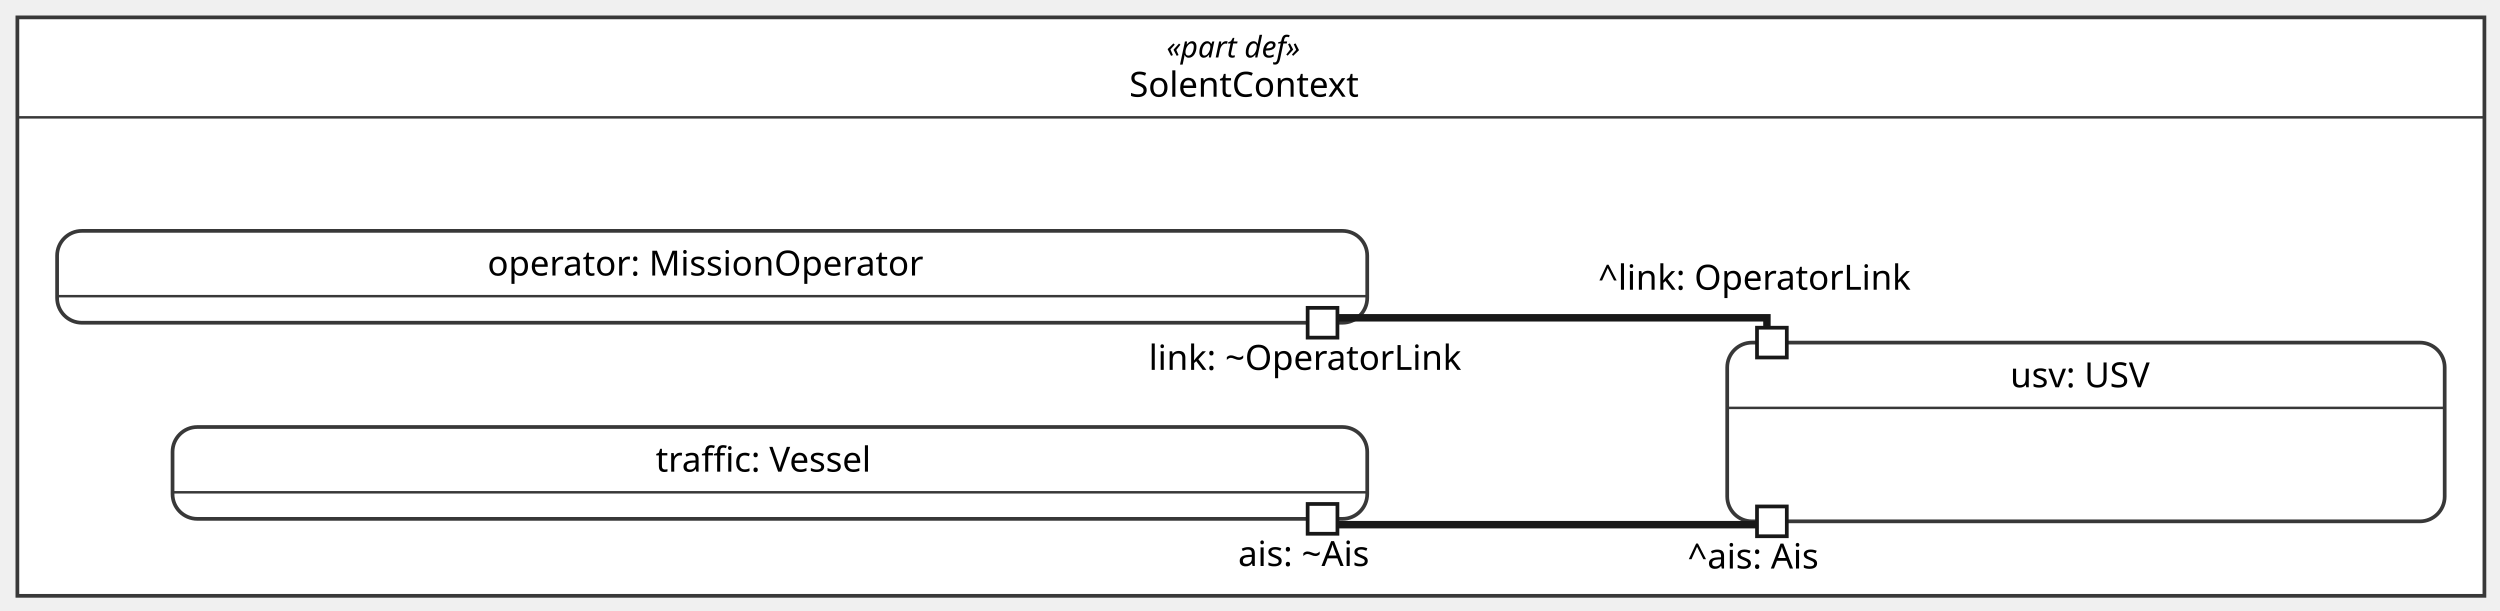
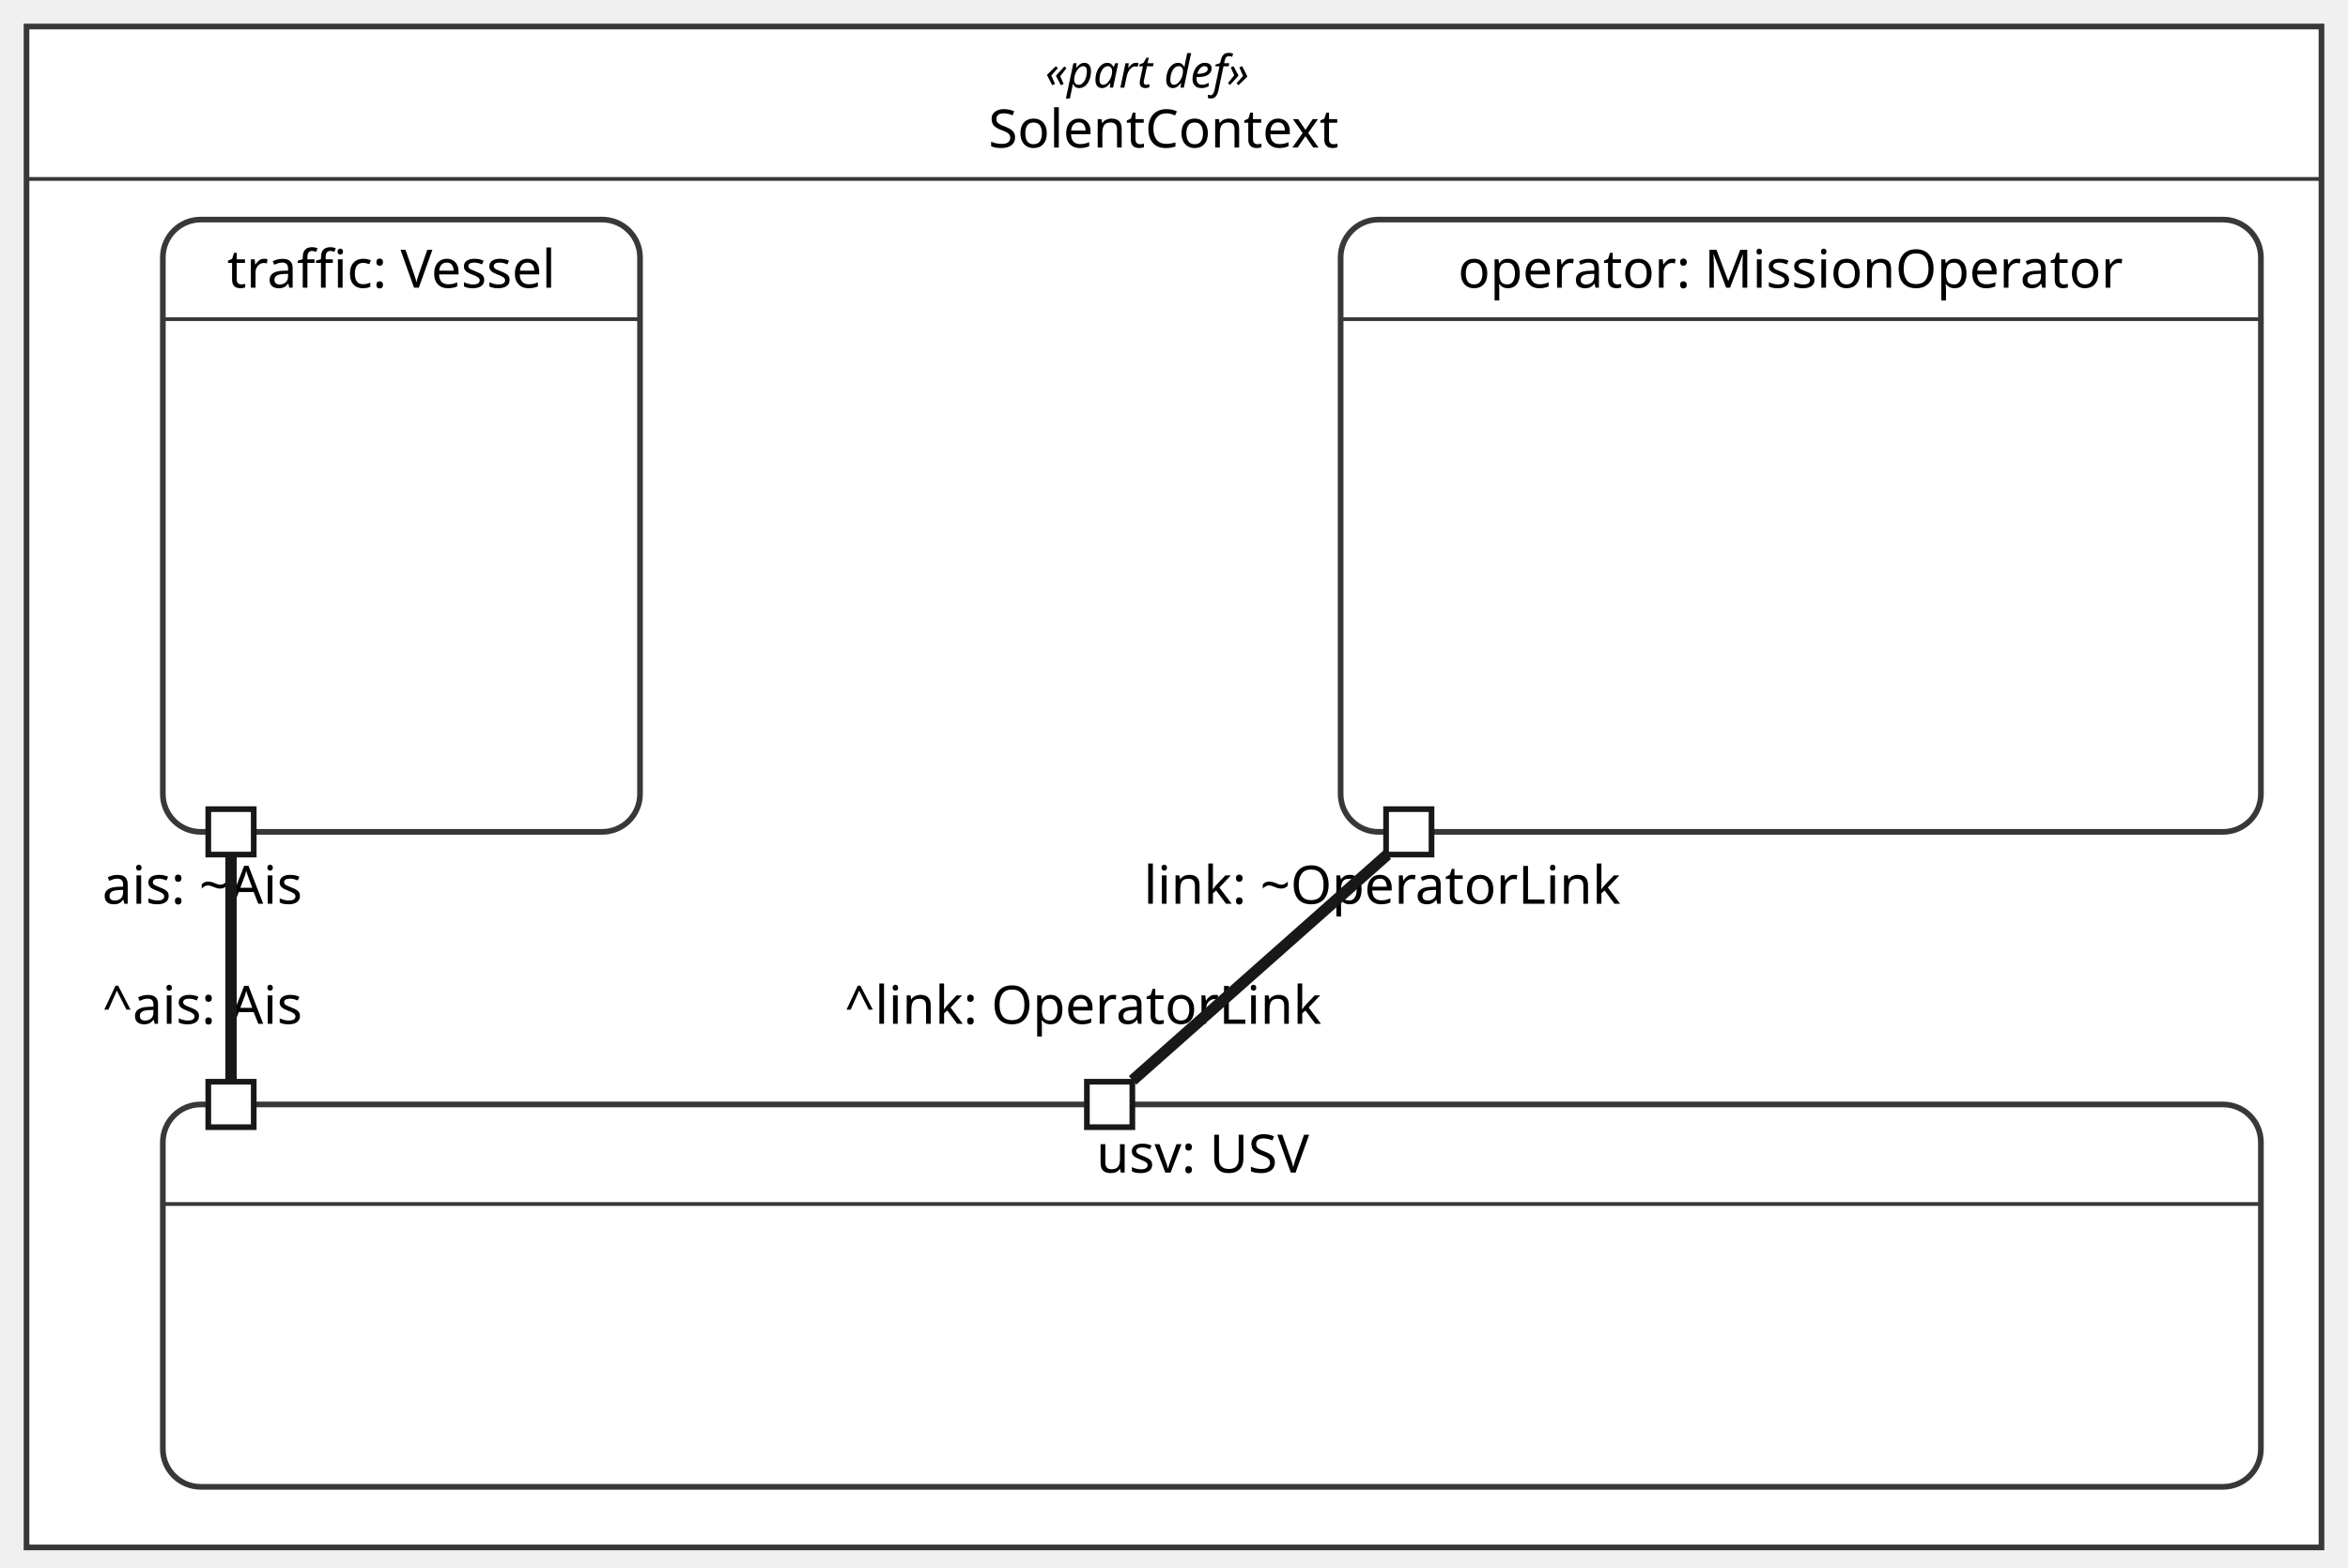
- <svg xmlns="http://www.w3.org/2000/svg" xmlns:xlink="http://www.w3.org/1999/xlink" contentStyleType="text/css" height="246px" preserveAspectRatio="none" style="width:1007px;height:246px;background:#FFFFFF;" version="1.1" viewBox="0 0 1007 246" width="1007px" zoomAndPan="magnify">
+ <svg xmlns="http://www.w3.org/2000/svg" xmlns:xlink="http://www.w3.org/1999/xlink" contentStyleType="text/css" height="414px" preserveAspectRatio="none" style="width:620px;height:414px;background:#FFFFFF;" version="1.1" viewBox="0 0 620 414" width="620px" zoomAndPan="magnify">
  <defs />
  <g>
    <g id="cluster_E1">
-       <a href="psysml:5bc4e1ff-14ee-4194-9194-ed5770c24310" target="_top" title="psysml:5bc4e1ff-14ee-4194-9194-ed5770c24310" xlink:actuate="onRequest" xlink:href="psysml:5bc4e1ff-14ee-4194-9194-ed5770c24310" xlink:show="new" xlink:title="psysml:5bc4e1ff-14ee-4194-9194-ed5770c24310" xlink:type="simple">
-         <rect fill="#FFFFFF" height="233" id="E1" style="stroke:#383838;stroke-width:1.5;" width="993.72" x="7" y="7" />
-         <text fill="#000000" font-family="sans-serif" font-size="12" font-style="italic" lengthAdjust="spacing" textLength="68" x="469.86" y="23.139">«part  def»</text>
-         <text fill="#000000" font-family="sans-serif" font-size="14" lengthAdjust="spacing" textLength="98" x="454.86" y="38.964">SolentContext</text>
-         <line style="stroke:#383838;stroke-width:1.0;" x1="7" x2="1000.72" y1="47.266" y2="47.266" />
+       <a href="psysml:d5ed59c4-56be-4bd3-b3a4-8b27381e06a1" target="_top" title="psysml:d5ed59c4-56be-4bd3-b3a4-8b27381e06a1" xlink:actuate="onRequest" xlink:href="psysml:d5ed59c4-56be-4bd3-b3a4-8b27381e06a1" xlink:show="new" xlink:title="psysml:d5ed59c4-56be-4bd3-b3a4-8b27381e06a1" xlink:type="simple">
+         <rect fill="#FFFFFF" height="401.72" id="E1" style="stroke:#383838;stroke-width:1.5;" width="606" x="7" y="7" />
+         <text fill="#000000" font-family="sans-serif" font-size="12" font-style="italic" lengthAdjust="spacing" textLength="68" x="276" y="23.139">«part  def»</text>
+         <text fill="#000000" font-family="sans-serif" font-size="14" lengthAdjust="spacing" textLength="98" x="261" y="38.964">SolentContext</text>
+         <line style="stroke:#383838;stroke-width:1.0;" x1="7" x2="613" y1="47.266" y2="47.266" />
      </a>
    </g>
    <g id="cluster_E2">
-       <a href="psysml:dfb7515d-0d3d-4eff-ae6c-85d20a1570d2" target="_top" title="psysml:dfb7515d-0d3d-4eff-ae6c-85d20a1570d2" xlink:actuate="onRequest" xlink:href="psysml:dfb7515d-0d3d-4eff-ae6c-85d20a1570d2" xlink:show="new" xlink:title="psysml:dfb7515d-0d3d-4eff-ae6c-85d20a1570d2" xlink:type="simple">
-         <rect fill="#FFFFFF" height="72" id="E2" rx="10" ry="10" style="stroke:#383838;stroke-width:1.5;" width="289" x="695.72" y="138" />
-         <text fill="#000000" font-family="sans-serif" font-size="14" lengthAdjust="spacing" textLength="61" x="809.72" y="155.995">usv: USV</text>
-         <line style="stroke:#383838;stroke-width:1.0;" x1="695.72" x2="984.72" y1="164.297" y2="164.297" />
+       <a href="psysml:00bb8e43-d936-409d-9246-3f9cca18cd7e" target="_top" title="psysml:00bb8e43-d936-409d-9246-3f9cca18cd7e" xlink:actuate="onRequest" xlink:href="psysml:00bb8e43-d936-409d-9246-3f9cca18cd7e" xlink:show="new" xlink:title="psysml:00bb8e43-d936-409d-9246-3f9cca18cd7e" xlink:type="simple">
+         <rect fill="#FFFFFF" height="101" id="E2" rx="10" ry="10" style="stroke:#383838;stroke-width:1.5;" width="554" x="43" y="291.72" />
+         <text fill="#000000" font-family="sans-serif" font-size="14" lengthAdjust="spacing" textLength="61" x="289.5" y="309.715">usv: USV</text>
+         <line style="stroke:#383838;stroke-width:1.0;" x1="43" x2="597" y1="318.017" y2="318.017" />
      </a>
    </g>
    <g id="cluster_E5">
-       <a href="psysml:a5a65537-f08b-4610-bf54-b9a89b711f89" target="_top" title="psysml:a5a65537-f08b-4610-bf54-b9a89b711f89" xlink:actuate="onRequest" xlink:href="psysml:a5a65537-f08b-4610-bf54-b9a89b711f89" xlink:show="new" xlink:title="psysml:a5a65537-f08b-4610-bf54-b9a89b711f89" xlink:type="simple">
-         <rect fill="#FFFFFF" height="37" id="E5" rx="10" ry="10" style="stroke:#383838;stroke-width:1.5;" width="527.72" x="23" y="93" />
-         <text fill="#000000" font-family="sans-serif" font-size="14" lengthAdjust="spacing" textLength="181" x="196.36" y="110.995">operator: MissionOperator</text>
-         <line style="stroke:#383838;stroke-width:1.0;" x1="23" x2="550.72" y1="119.297" y2="119.297" />
+       <a href="psysml:c1e59e4f-7edc-4534-8985-46779c081d68" target="_top" title="psysml:c1e59e4f-7edc-4534-8985-46779c081d68" xlink:actuate="onRequest" xlink:href="psysml:c1e59e4f-7edc-4534-8985-46779c081d68" xlink:show="new" xlink:title="psysml:c1e59e4f-7edc-4534-8985-46779c081d68" xlink:type="simple">
+         <rect fill="#FFFFFF" height="161.72" id="E5" rx="10" ry="10" style="stroke:#383838;stroke-width:1.5;" width="243" x="354" y="58" />
+         <text fill="#000000" font-family="sans-serif" font-size="14" lengthAdjust="spacing" textLength="181" x="385" y="75.995">operator: MissionOperator</text>
+         <line style="stroke:#383838;stroke-width:1.0;" x1="354" x2="597" y1="84.297" y2="84.297" />
      </a>
    </g>
    <g id="cluster_E7">
-       <a href="psysml:84fa8691-5f0a-4616-adfd-b8149c879b53" target="_top" title="psysml:84fa8691-5f0a-4616-adfd-b8149c879b53" xlink:actuate="onRequest" xlink:href="psysml:84fa8691-5f0a-4616-adfd-b8149c879b53" xlink:show="new" xlink:title="psysml:84fa8691-5f0a-4616-adfd-b8149c879b53" xlink:type="simple">
-         <rect fill="#FFFFFF" height="37" id="E7" rx="10" ry="10" style="stroke:#383838;stroke-width:1.5;" width="481.22" x="69.5" y="172" />
-         <text fill="#000000" font-family="sans-serif" font-size="14" lengthAdjust="spacing" textLength="92" x="264.11" y="189.995">traffic: Vessel</text>
-         <line style="stroke:#383838;stroke-width:1.0;" x1="69.5" x2="550.72" y1="198.297" y2="198.297" />
+       <a href="psysml:b2c3d15c-c23f-453f-b2da-02f4164f9a83" target="_top" title="psysml:b2c3d15c-c23f-453f-b2da-02f4164f9a83" xlink:actuate="onRequest" xlink:href="psysml:b2c3d15c-c23f-453f-b2da-02f4164f9a83" xlink:show="new" xlink:title="psysml:b2c3d15c-c23f-453f-b2da-02f4164f9a83" xlink:type="simple">
+         <rect fill="#FFFFFF" height="161.72" id="E7" rx="10" ry="10" style="stroke:#383838;stroke-width:1.5;" width="126" x="43" y="58" />
+         <text fill="#000000" font-family="sans-serif" font-size="14" lengthAdjust="spacing" textLength="92" x="60" y="75.995">traffic: Vessel</text>
+         <line style="stroke:#383838;stroke-width:1.0;" x1="43" x2="169" y1="84.297" y2="84.297" />
      </a>
    </g>
-     <text fill="#000000" font-family="sans-serif" font-size="14" lengthAdjust="spacing" textLength="132" x="643.72" y="116.698">^link: OperatorLink</text>
-     <rect fill="#FFFFFF" height="12" style="stroke:#181818;stroke-width:1.5;" width="12" x="707.72" y="132" />
-     <text fill="#000000" font-family="sans-serif" font-size="14" lengthAdjust="spacing" textLength="60" x="679.72" y="228.995">^ais: Ais</text>
-     <rect fill="#FFFFFF" height="12" style="stroke:#181818;stroke-width:1.5;" width="12" x="707.72" y="204" />
-     <text fill="#000000" font-family="sans-serif" font-size="14" lengthAdjust="spacing" textLength="132" x="462.72" y="148.995">link: ~OperatorLink</text>
-     <rect fill="#FFFFFF" height="12" style="stroke:#181818;stroke-width:1.5;" width="12" x="526.72" y="124" />
-     <text fill="#000000" font-family="sans-serif" font-size="14" lengthAdjust="spacing" textLength="60" x="498.72" y="227.995">ais: ~Ais</text>
-     <rect fill="#FFFFFF" height="12" style="stroke:#181818;stroke-width:1.5;" width="12" x="526.72" y="203" />
+     <text fill="#000000" font-family="sans-serif" font-size="14" lengthAdjust="spacing" textLength="132" x="223" y="270.418">^link: OperatorLink</text>
+     <rect fill="#FFFFFF" height="12" style="stroke:#181818;stroke-width:1.5;" width="12" x="287" y="285.72" />
+     <text fill="#000000" font-family="sans-serif" font-size="14" lengthAdjust="spacing" textLength="60" x="27" y="270.418">^ais: Ais</text>
+     <rect fill="#FFFFFF" height="12" style="stroke:#181818;stroke-width:1.5;" width="12" x="55" y="285.72" />
+     <text fill="#000000" font-family="sans-serif" font-size="14" lengthAdjust="spacing" textLength="132" x="302" y="238.715">link: ~OperatorLink</text>
+     <rect fill="#FFFFFF" height="12" style="stroke:#181818;stroke-width:1.5;" width="12" x="366" y="213.72" />
+     <text fill="#000000" font-family="sans-serif" font-size="14" lengthAdjust="spacing" textLength="60" x="27" y="238.715">ais: ~Ais</text>
+     <rect fill="#FFFFFF" height="12" style="stroke:#181818;stroke-width:1.5;" width="12" x="55" y="213.72" />
    <g id="link_E6_E3">
-       <a href="psysml:ceb299da-d2f4-4d3a-a078-9787b1cb61e4" target="_top" title="psysml:ceb299da-d2f4-4d3a-a078-9787b1cb61e4" xlink:actuate="onRequest" xlink:href="psysml:ceb299da-d2f4-4d3a-a078-9787b1cb61e4" xlink:show="new" xlink:title="psysml:ceb299da-d2f4-4d3a-a078-9787b1cb61e4" xlink:type="simple">
-         <path d="M539.09,128 C570.98,128 711.72,128 711.72,128 C711.72,128 711.72,129.65 711.72,131.61 " fill="none" id="E6-E3" style="stroke:#181818;stroke-width:3.0;" />
+       <a href="psysml:7a2c8692-f618-46b8-ada0-e8ae098d7a26" target="_top" title="psysml:7a2c8692-f618-46b8-ada0-e8ae098d7a26" xlink:actuate="onRequest" xlink:href="psysml:7a2c8692-f618-46b8-ada0-e8ae098d7a26" xlink:show="new" xlink:title="psysml:7a2c8692-f618-46b8-ada0-e8ae098d7a26" xlink:type="simple">
+         <path d="M366.32,225.75 C351.88,238.54 313.9,272.2 299.06,285.35 " fill="none" id="E6-E3" style="stroke:#181818;stroke-width:3.0;" />
      </a>
    </g>
    <g id="link_E8_E4">
-       <a href="psysml:fcd1aa58-932a-4636-a3c3-bf9c9b50e88d" target="_top" title="psysml:fcd1aa58-932a-4636-a3c3-bf9c9b50e88d" xlink:actuate="onRequest" xlink:href="psysml:fcd1aa58-932a-4636-a3c3-bf9c9b50e88d" xlink:show="new" xlink:title="psysml:fcd1aa58-932a-4636-a3c3-bf9c9b50e88d" xlink:type="simple">
-         <path d="M538.74,211.33 C566.22,211.33 679.58,211.33 707.49,211.33 " fill="none" id="E8-E4" style="stroke:#181818;stroke-width:3.0;" />
+       <a href="psysml:87b84e51-3174-40f5-9cd8-26de6e132752" target="_top" title="psysml:87b84e51-3174-40f5-9cd8-26de6e132752" xlink:actuate="onRequest" xlink:href="psysml:87b84e51-3174-40f5-9cd8-26de6e132752" xlink:show="new" xlink:title="psysml:87b84e51-3174-40f5-9cd8-26de6e132752" xlink:type="simple">
+         <path d="M61,225.75 C61,238.54 61,272.2 61,285.35 " fill="none" id="E8-E4" style="stroke:#181818;stroke-width:3.0;" />
      </a>
    </g>
  </g>
</svg>
